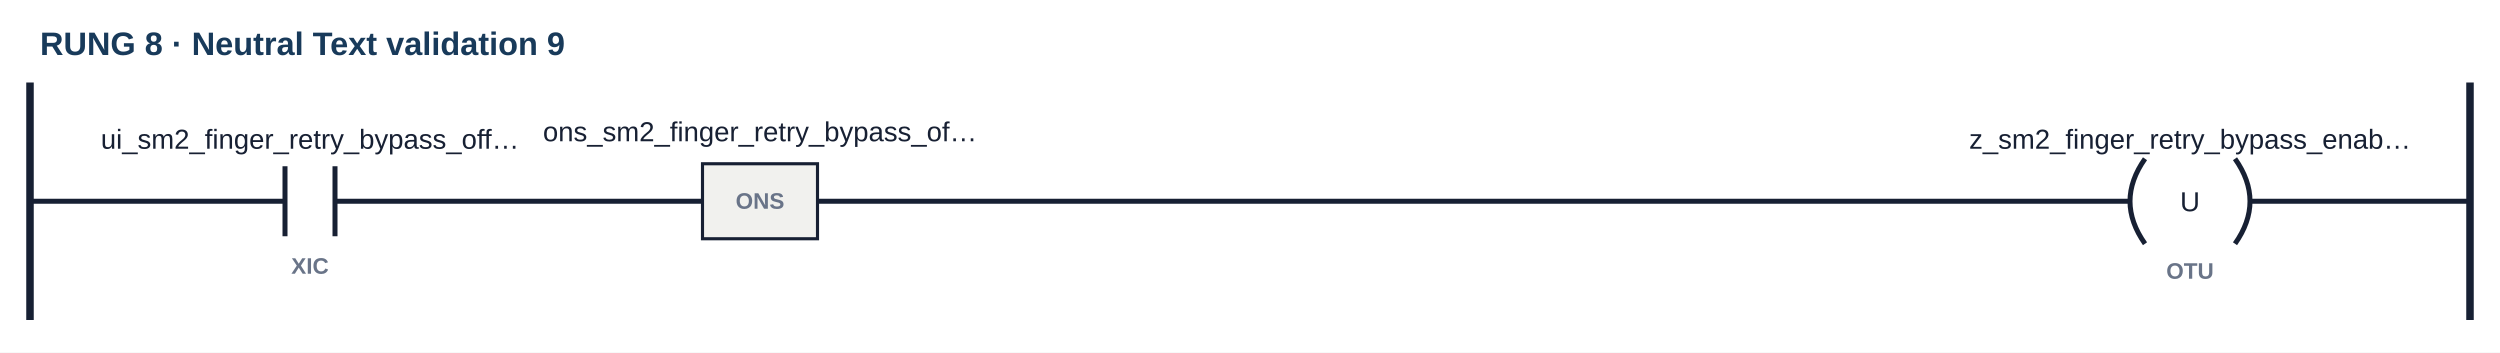
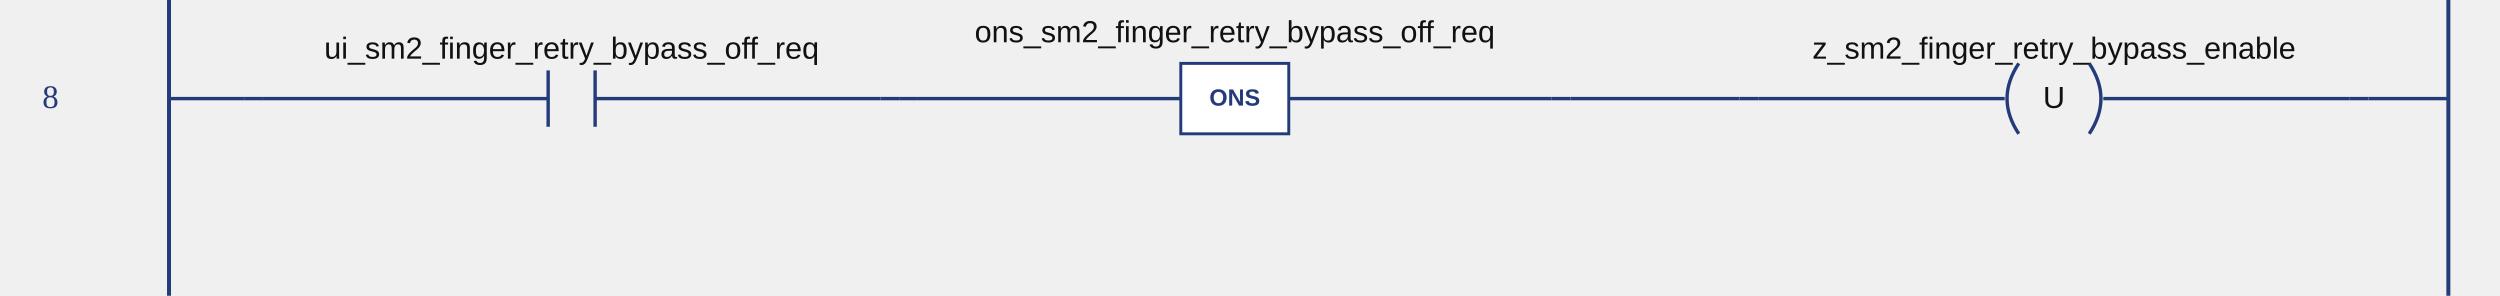
- <svg xmlns="http://www.w3.org/2000/svg" width="1000" height="141" viewBox="0 0 1000 141">
-   <rect width="100%" height="100%" fill="#ffffff" />
-   <text x="16" y="22" font-family="Segoe UI, Arial, sans-serif" font-size="13" font-weight="700" fill="#183A5A">RUNG 8 · Neutral Text validation 9</text>
-   <g transform="translate(0,28)">
-     <style>.wire,.rail,.device{fill:none;stroke:#172033;stroke-width:2;vector-effect:non-scaling-stroke}.rail{stroke-width:3}.junction{fill:#172033}.label{font:11px 'Segoe UI',Arial,sans-serif;fill:#172033;text-anchor:middle}.op{font:700 9px 'Segoe UI',Arial,sans-serif;fill:#697488;text-anchor:middle}.mnemonic{fill:#172033}.arg-label{font:8px 'Segoe UI',Arial,sans-serif;fill:#5d6673}.arg-value{font:9px 'SFMono-Regular',Consolas,monospace;fill:#202b3d;text-anchor:end}.block{fill:#f1f1ee;stroke:#172033;stroke-width:1.25}.divider{stroke:#9fa7b1;stroke-width:1}.unknown{fill:#f8f2e7;stroke:#9a6b18}</style>
-     <line class="rail" x1="12" y1="5" x2="12" y2="100" />
-     <line class="rail" x1="988" y1="5" x2="988" y2="100" />
-     <line class="wire" x1="12" y1="52.5" x2="34" y2="52.5" />
-     <line class="wire" x1="34" y1="52.5" x2="42" y2="52.5" />
-     <line class="wire" x1="206" y1="52.5" x2="214" y2="52.5" />
-     <text class="label" x="124" y="31.5">ui_sm2_finger_retry_bypass_off…</text>
-     <line class="device" x1="114" y1="38.5" x2="114" y2="66.5" />
-     <line class="device" x1="134" y1="38.5" x2="134" y2="66.5" />
-     <line class="wire" x1="42" y1="52.5" x2="114" y2="52.5" />
-     <line class="wire" x1="134" y1="52.5" x2="206" y2="52.5" />
-     <text class="op" x="124" y="81.5">XIC</text>
-     <line class="wire" x1="214" y1="52.5" x2="222" y2="52.5" />
-     <line class="wire" x1="386" y1="52.5" x2="394" y2="52.5" />
-     <text class="label" x="304" y="28.5">ons_sm2_finger_retry_bypass_of…</text>
-     <rect class="block" x="281" y="37.5" width="46" height="30" />
-     <text class="op" x="304" y="55.5">ONS</text>
-     <line class="wire" x1="222" y1="52.5" x2="281" y2="52.5" />
-     <line class="wire" x1="327" y1="52.5" x2="386" y2="52.5" />
-     <line class="wire" x1="394" y1="52.5" x2="786" y2="52.5" />
-     <line class="wire" x1="786" y1="52.5" x2="794" y2="52.5" />
-     <line class="wire" x1="958" y1="52.5" x2="966" y2="52.5" />
-     <text class="label" x="876" y="31.5">z_sm2_finger_retry_bypass_enab…</text>
-     <path class="device" d="M 858 35.5 Q 846 52.5 858 69.5 M 894 35.5 Q 906 52.5 894 69.5" />
-     <line class="wire" x1="794" y1="52.5" x2="852" y2="52.5" />
-     <line class="wire" x1="900" y1="52.5" x2="958" y2="52.5" />
-     <text class="label" x="876" y="56.5">U</text>
-     <text class="op" x="876" y="83.5">OTU</text>
-     <line class="wire" x1="966" y1="52.5" x2="988" y2="52.5" />
-   </g>
+ <svg xmlns="http://www.w3.org/2000/svg" width="1065" height="126" viewBox="0 0 1065 126" role="img" aria-label="Rung 8 ladder diagram">
+   <style>.wire,.rail,.device{fill:none;stroke:#243b7a;stroke-width:1.45;vector-effect:non-scaling-stroke}.wire.active,.device.active{stroke:#15b84e;stroke-width:4}.rail{stroke:#243b7a;stroke-width:1.7}.junction{fill:#243b7a}.rung-index{font:14px Georgia,'Times New Roman',serif;fill:#243b7a}.label{font:13px Arial,'Segoe UI',sans-serif;fill:#111;text-anchor:middle}.op{font:700 10px Arial,'Segoe UI',sans-serif;fill:#243b7a;text-anchor:middle}.mnemonic{fill:#243b7a}.arg-label{font:11px Arial,'Segoe UI',sans-serif;fill:#243b7a}.arg-value{font:12px Arial,'Segoe UI',sans-serif;fill:#111;text-anchor:end}.block{fill:#fff;stroke:#243b7a;stroke-width:1.25}.divider{stroke:#243b7a;stroke-width:1}.unknown{fill:#fff8e8;stroke:#9a6b18}</style>
+   <text class="rung-index" x="18" y="46">8</text>
+   <line class="rail" x1="72" y1="0" x2="72" y2="126" />
+   <line class="rail" x1="1043" y1="0" x2="1043" y2="126" />
+   <line class="wire" x1="72" y1="42" x2="104" y2="42" />
+   <line class="wire" x1="104" y1="42" x2="112" y2="42" />
+   <line class="wire" x1="375.037" y1="42" x2="383.037" y2="42" />
+   <text class="label" x="243.518" y="25">ui_sm2_finger_retry_bypass_off_req</text>
+   <line class="device" x1="233.518" y1="30" x2="233.518" y2="54" />
+   <line class="device" x1="253.518" y1="30" x2="253.518" y2="54" />
+   <line class="wire" x1="112" y1="42" x2="233.518" y2="42" />
+   <line class="wire" x1="253.518" y1="42" x2="375.037" y2="42" />
+   <line class="wire" x1="383.037" y1="42" x2="391.037" y2="42" />
+   <line class="wire" x1="661" y1="42" x2="669" y2="42" />
+   <text class="label" x="526.018" y="18">ons_sm2_finger_retry_bypass_off_req</text>
+   <rect class="block" x="503.018" y="27" width="46" height="30" />
+   <text class="op" x="526.018" y="45">ONS</text>
+   <line class="wire" x1="391.037" y1="42" x2="503.018" y2="42" />
+   <line class="wire" x1="549.018" y1="42" x2="661" y2="42" />
+   <line class="wire" x1="669" y1="42" x2="741" y2="42" />
+   <line class="wire" x1="741" y1="42" x2="749" y2="42" />
+   <line class="wire" x1="1001" y1="42" x2="1009" y2="42" />
+   <text class="label" x="875" y="25">z_sm2_finger_retry_bypass_enable</text>
+   <path class="device" d="M 860 27 Q 850 42 860 57 M 890 27 Q 900 42 890 57" />
+   <line class="wire" x1="749" y1="42" x2="854" y2="42" />
+   <line class="wire" x1="896" y1="42" x2="1001" y2="42" />
+   <text class="label" x="875" y="46">U</text>
+   <line class="wire" x1="1009" y1="42" x2="1043" y2="42" />
</svg>
